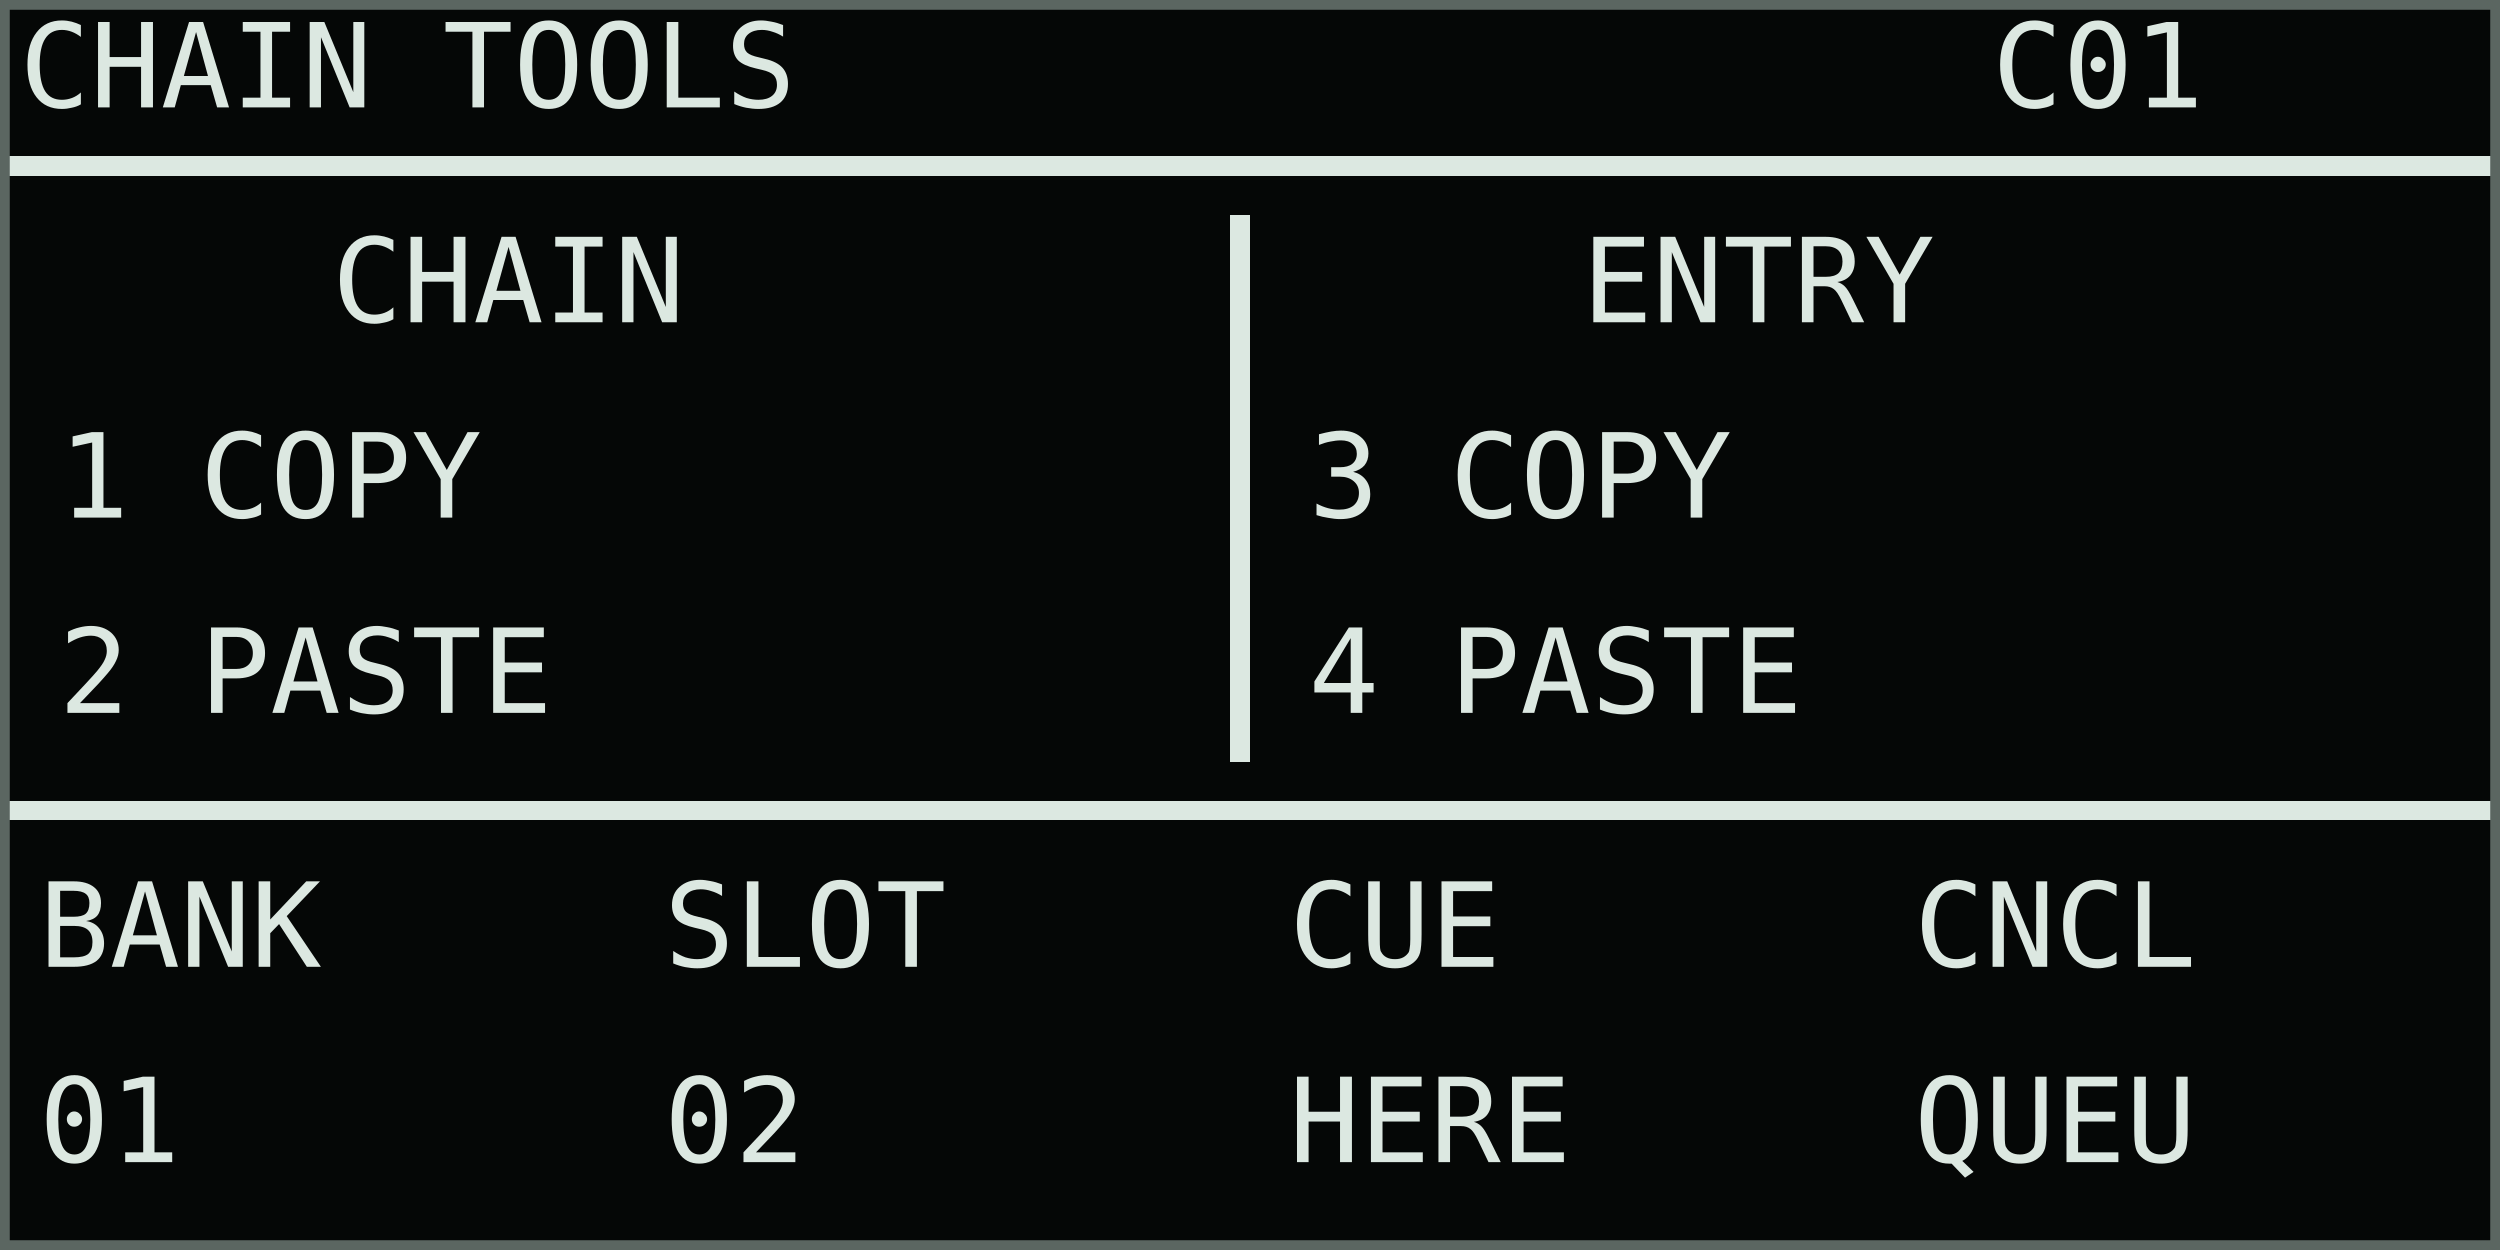
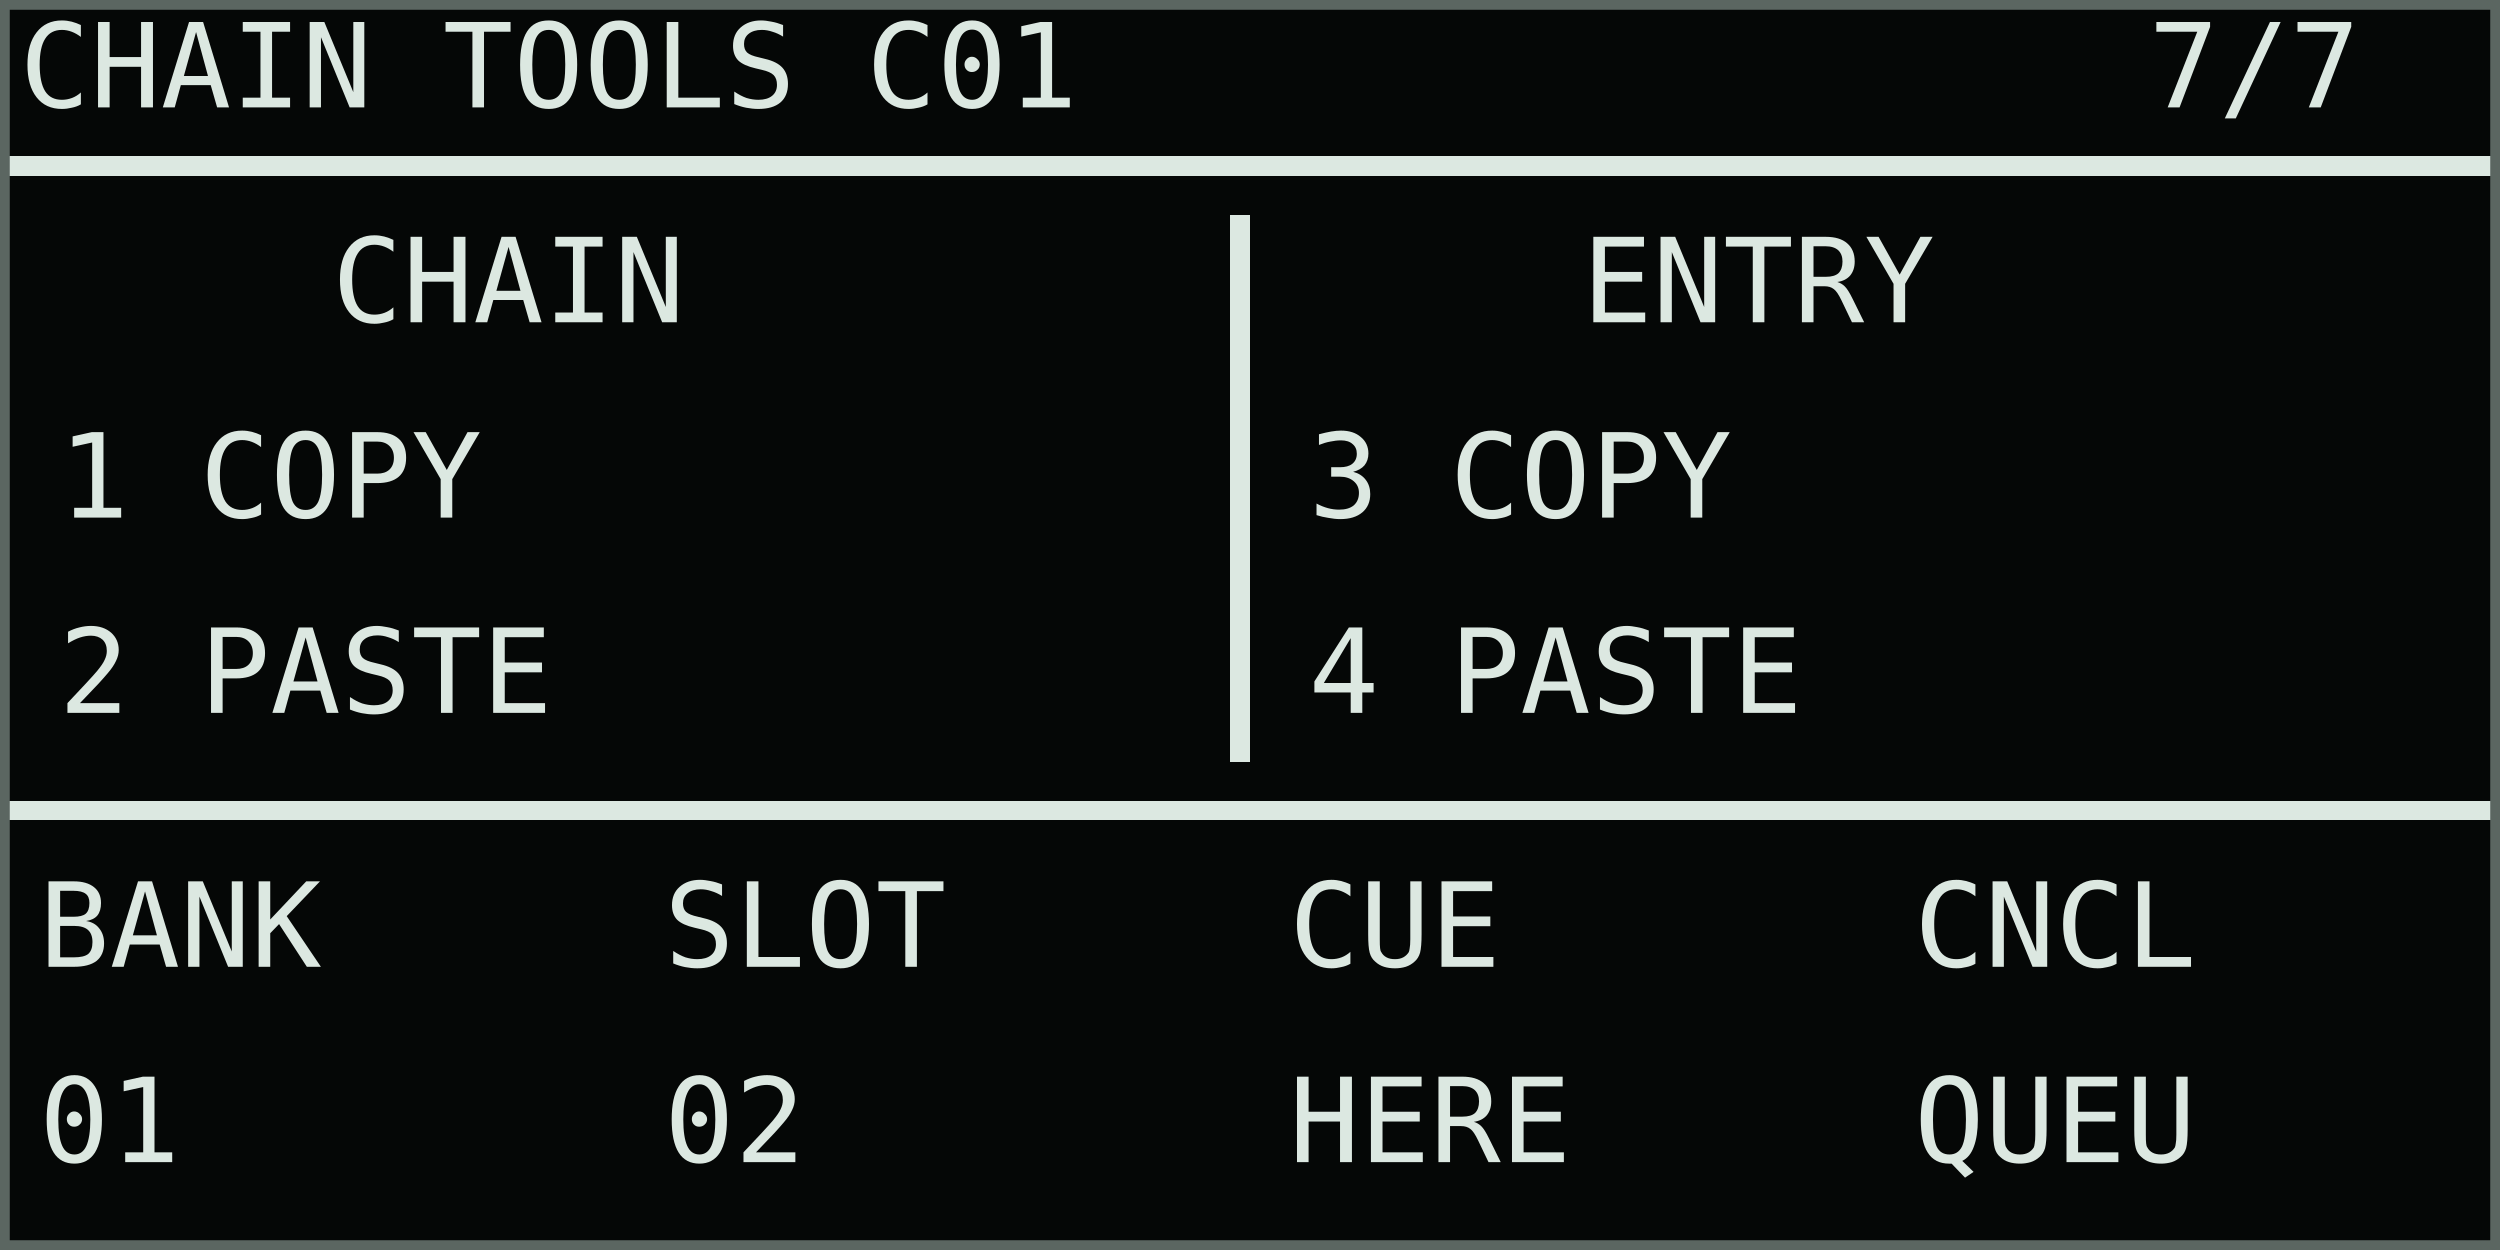
<svg xmlns="http://www.w3.org/2000/svg" width="768" height="384" viewBox="0 0 128 64" role="img" aria-labelledby="title desc">
  <rect width="128" height="64" fill="#050706" />
  <g shape-rendering="crispEdges" font-family="DejaVu Sans Mono, IBM Plex Mono, monospace" font-size="6" font-style="normal" font-weight="400" text-rendering="geometricPrecision">
-     <text x="1" y="5.5" fill="#dce8e1">CHAIN TOOLS</text>
-     <text x="102" y="5.5" fill="#dce8e1">C01</text>
+     <text x="1" y="5.5" fill="#dce8e1">CHAIN TOOLS C01</text>
+     <text x="110" y="5.5" fill="#dce8e1">7/7</text>
    <rect x="0" y="8" width="128" height="1" fill="#dce8e1" />
    <text x="17" y="16.5" fill="#dce8e1">CHAIN</text>
    <text x="81" y="16.5" fill="#dce8e1">ENTRY</text>
    <rect x="63" y="11" width="1" height="28" fill="#dce8e1" />
    <text x="3" y="26.5" fill="#dce8e1">1 COPY</text>
    <text x="3" y="36.5" fill="#dce8e1">2 PASTE</text>
    <text x="67" y="26.5" fill="#dce8e1">3 COPY</text>
    <text x="67" y="36.5" fill="#dce8e1">4 PASTE</text>
    <rect x="0" y="41" width="128" height="1" fill="#dce8e1" />
    <text x="2" y="49.5" fill="#dce8e1">BANK</text>
    <text x="2" y="59.5" fill="#dce8e1">01</text>
    <text x="34" y="49.5" fill="#dce8e1">SLOT</text>
    <text x="34" y="59.5" fill="#dce8e1">02</text>
    <text x="66" y="49.5" fill="#dce8e1">CUE</text>
    <text x="66" y="59.5" fill="#dce8e1">HERE</text>
    <text x="98" y="49.5" fill="#dce8e1">CNCL</text>
    <text x="98" y="59.5" fill="#dce8e1">QUEU</text>
  </g>
  <rect x="0.25" y="0.25" width="127.5" height="63.5" fill="none" stroke="#5b6661" stroke-width="0.5" />
</svg>
